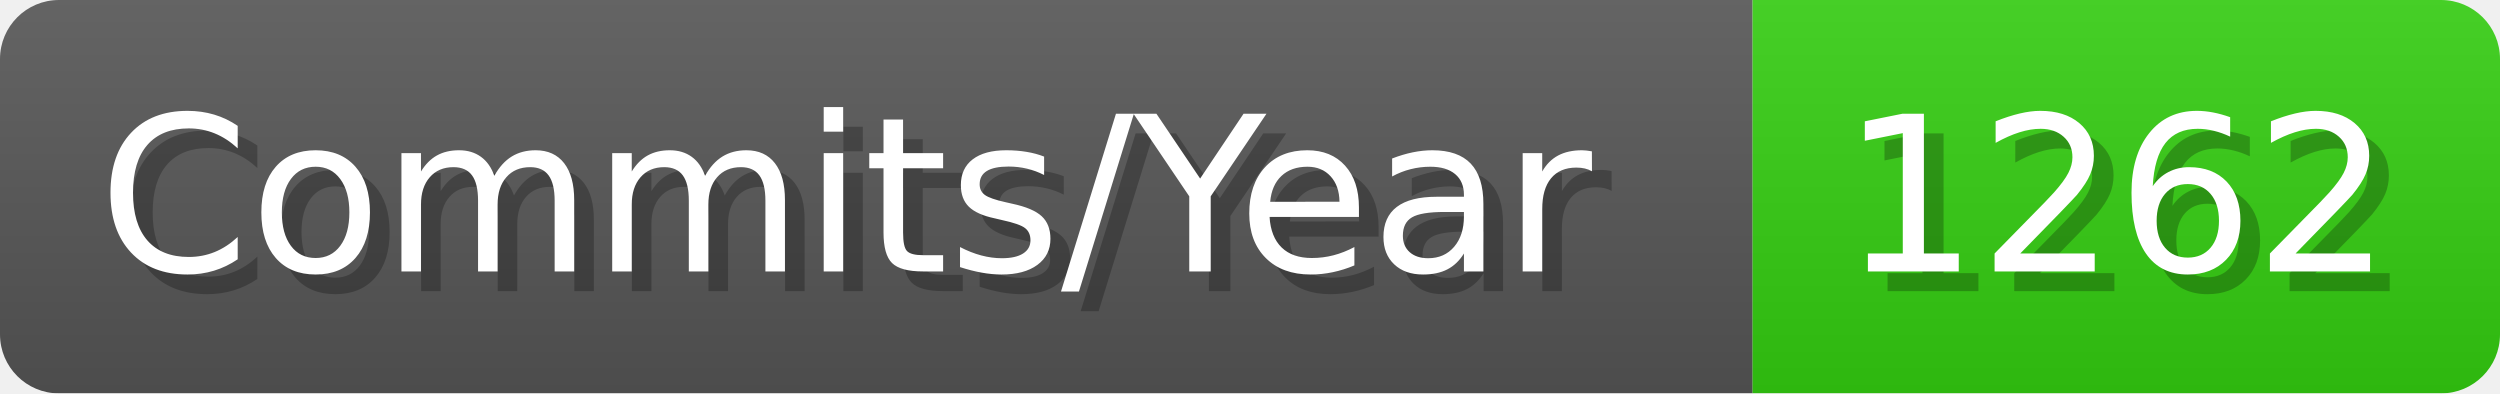
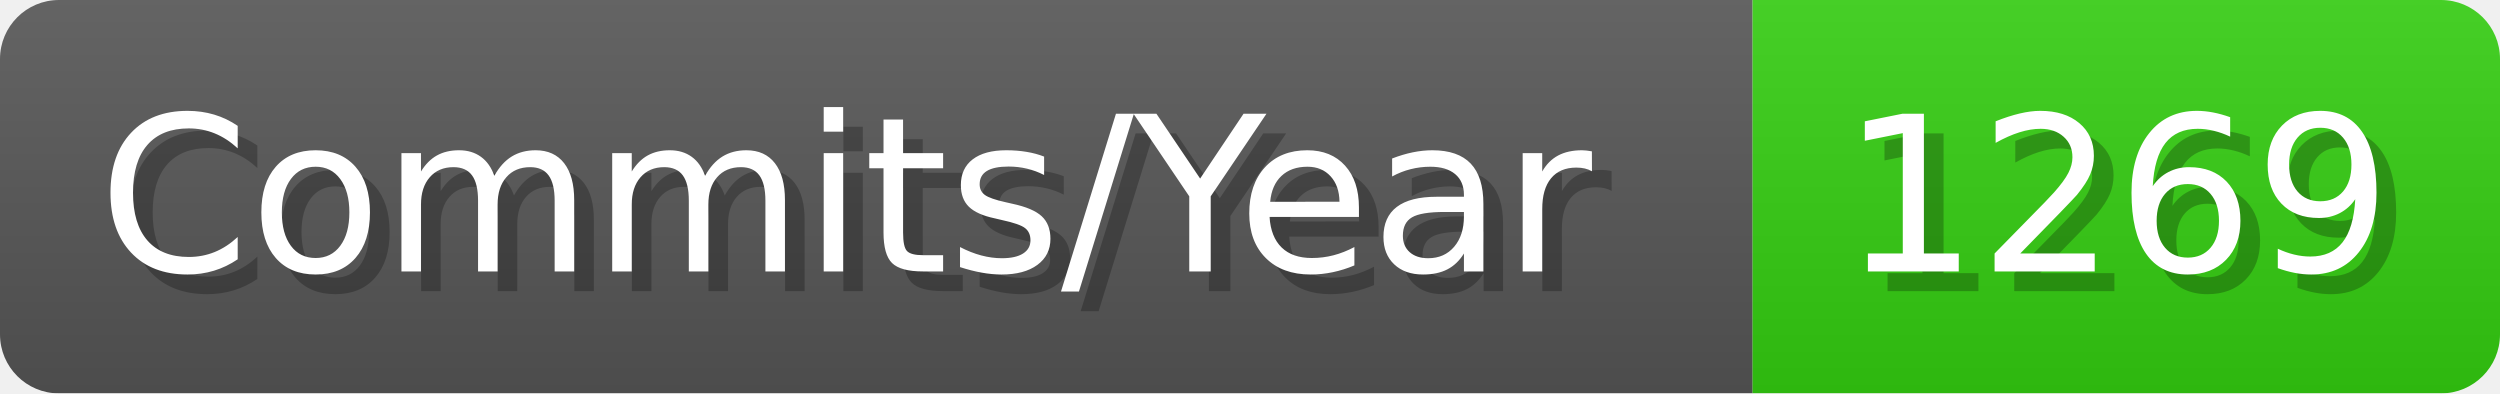
- <svg xmlns="http://www.w3.org/2000/svg" width="127.1" height="20" viewBox="0 0 1271 200" role="img" aria-label="Commits/Year: 1262">
+ <svg xmlns="http://www.w3.org/2000/svg" width="127.1" height="20" viewBox="0 0 1271 200" role="img" aria-label="Commits/Year: 1269">
  <linearGradient id="aUPdi" x2="0" y2="100%">
    <stop offset="0" stop-opacity=".1" stop-color="#EEE" />
    <stop offset="1" stop-opacity=".1" />
  </linearGradient>
  <mask id="WfAiQ">
    <rect width="1271" height="200" rx="30" fill="#FFF" />
  </mask>
  <g mask="url(#WfAiQ)">
    <rect width="891" height="200" fill="#555" />
    <rect width="380" height="200" fill="#3C1" x="891" />
    <rect width="1271" height="200" fill="url(#aUPdi)" />
  </g>
  <g aria-hidden="true" fill="#fff" text-anchor="start" font-family="Verdana,DejaVu Sans,sans-serif" font-size="110">
    <text x="60" y="148" textLength="791" fill="#000" opacity="0.25">Commits/Year</text>
    <text x="50" y="138" textLength="791">Commits/Year</text>
-     <text x="946" y="148" textLength="280" fill="#000" opacity="0.25">1262</text>
-     <text x="936" y="138" textLength="280">1262</text>
+     <text x="946" y="148" textLength="280" fill="#000" opacity="0.25">1269</text>
+     <text x="936" y="138" textLength="280">1269</text>
  </g>
</svg>
